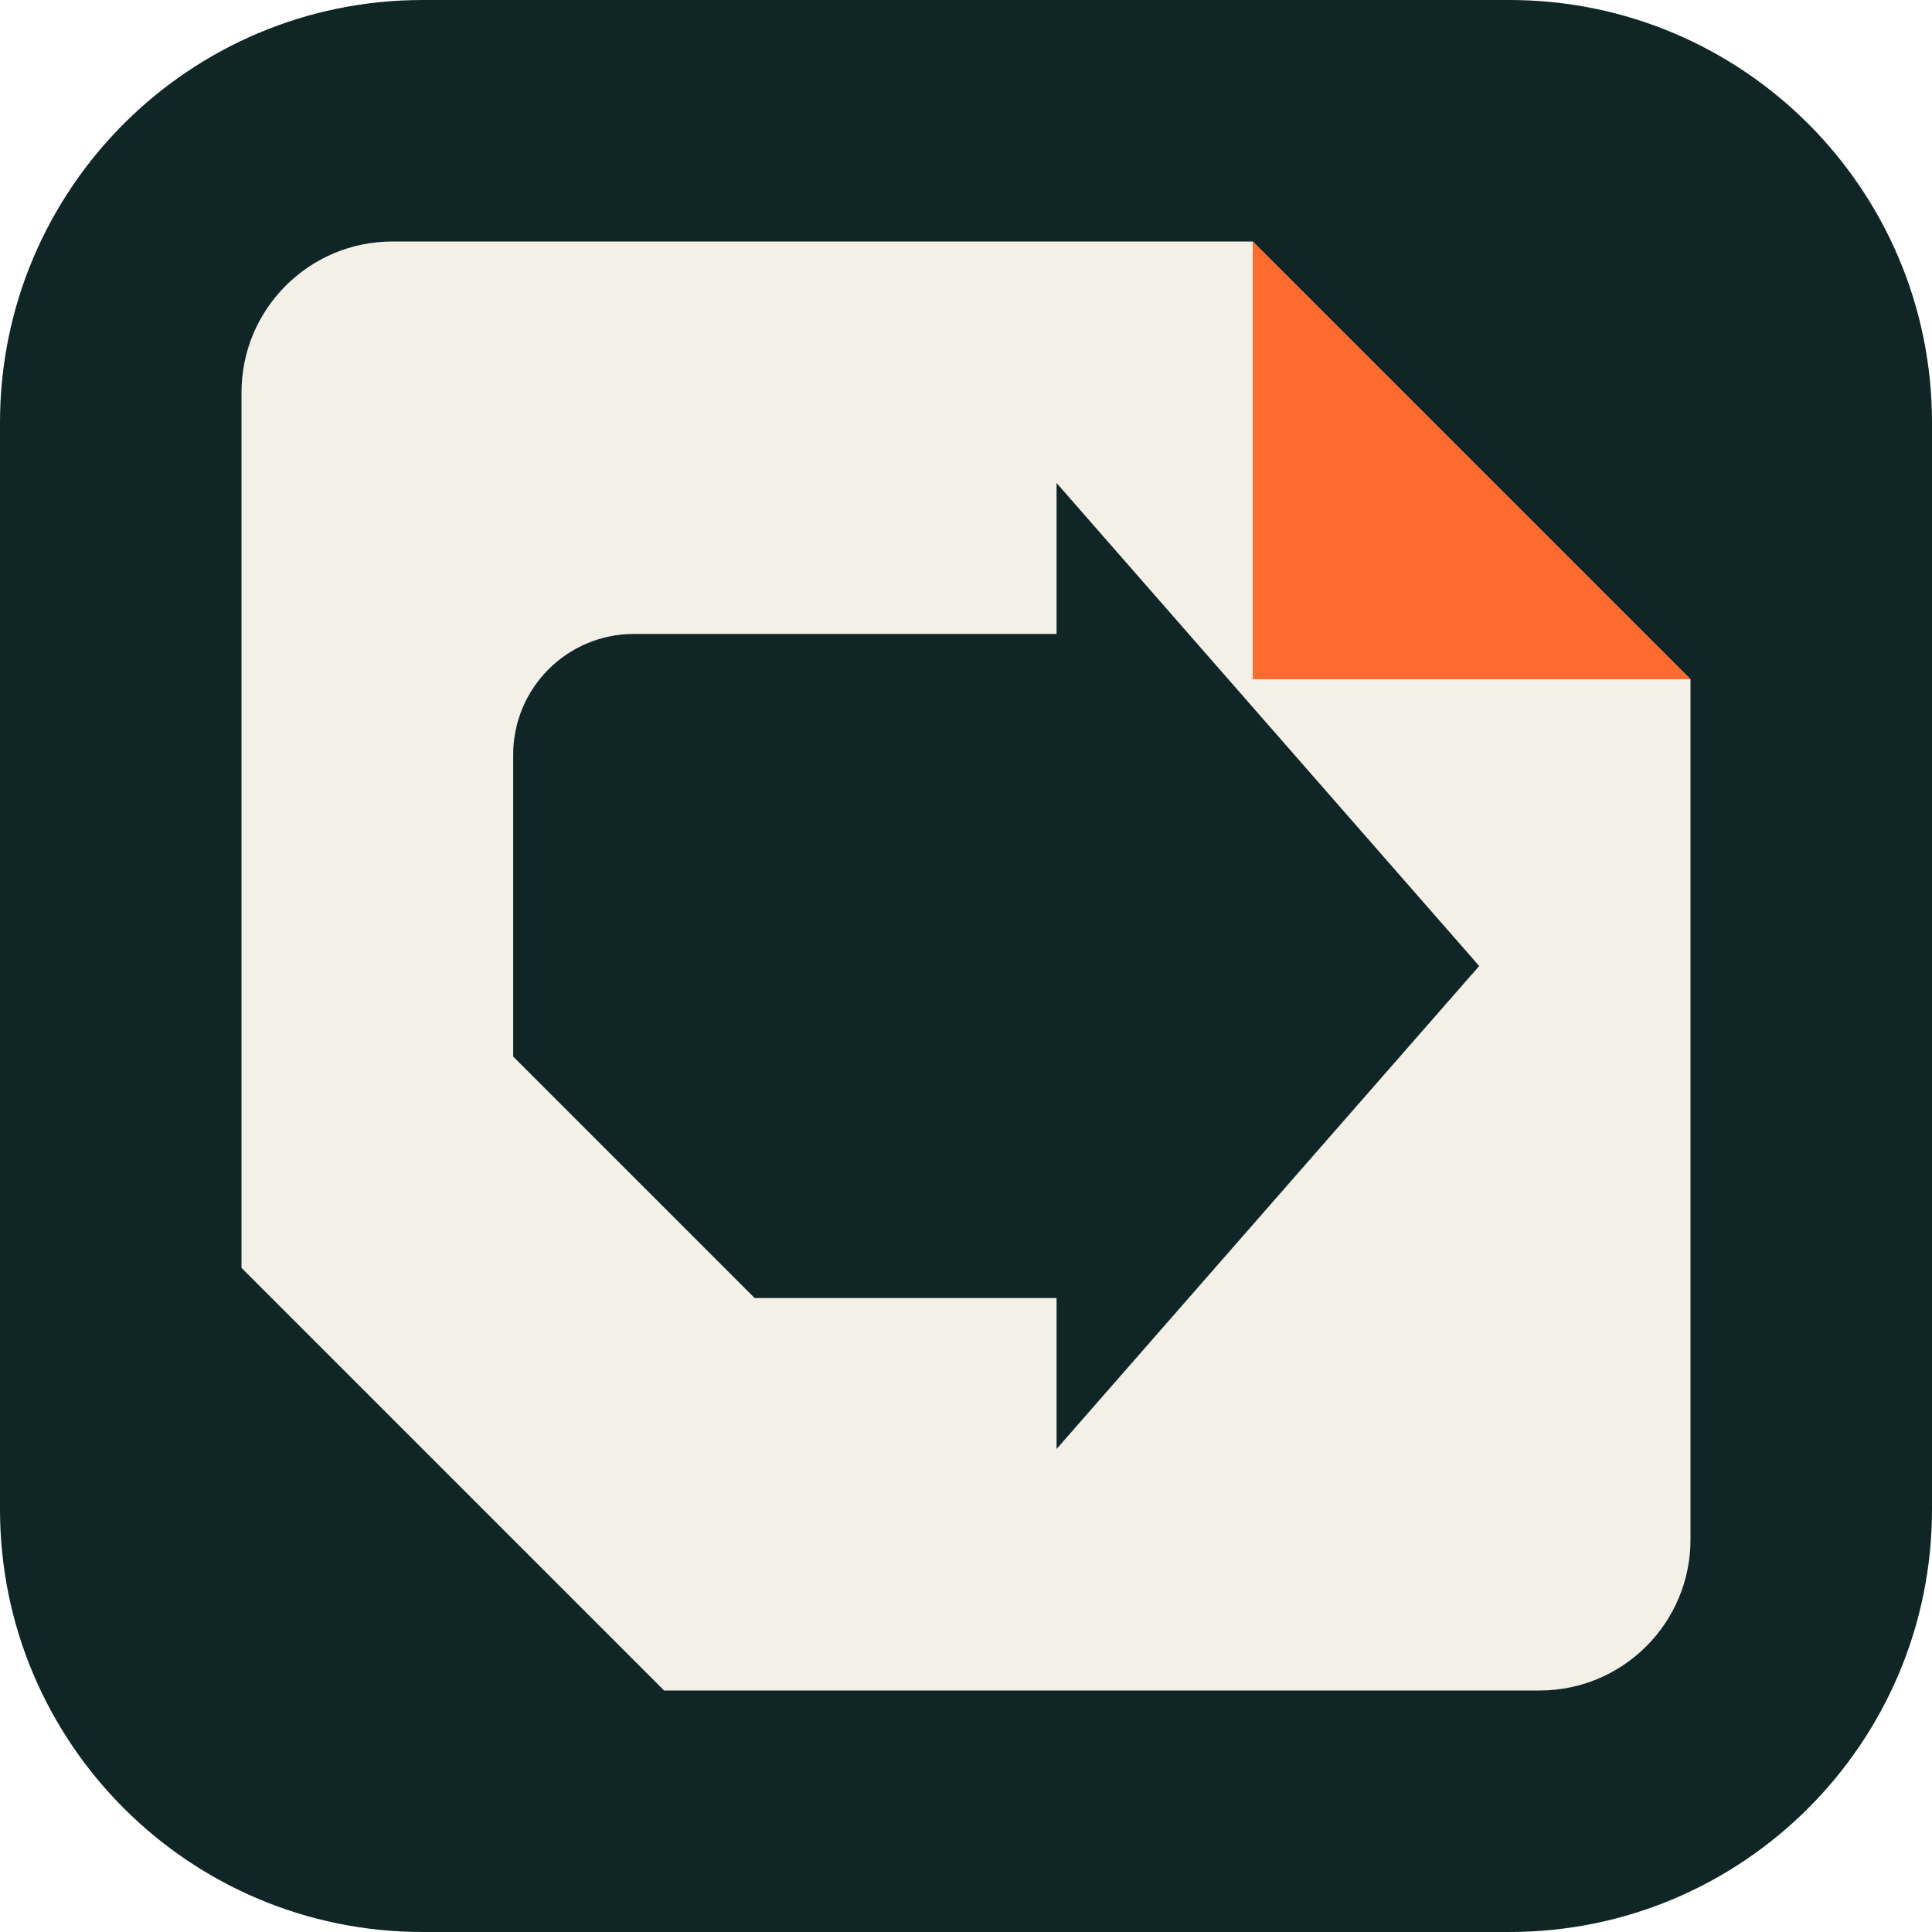
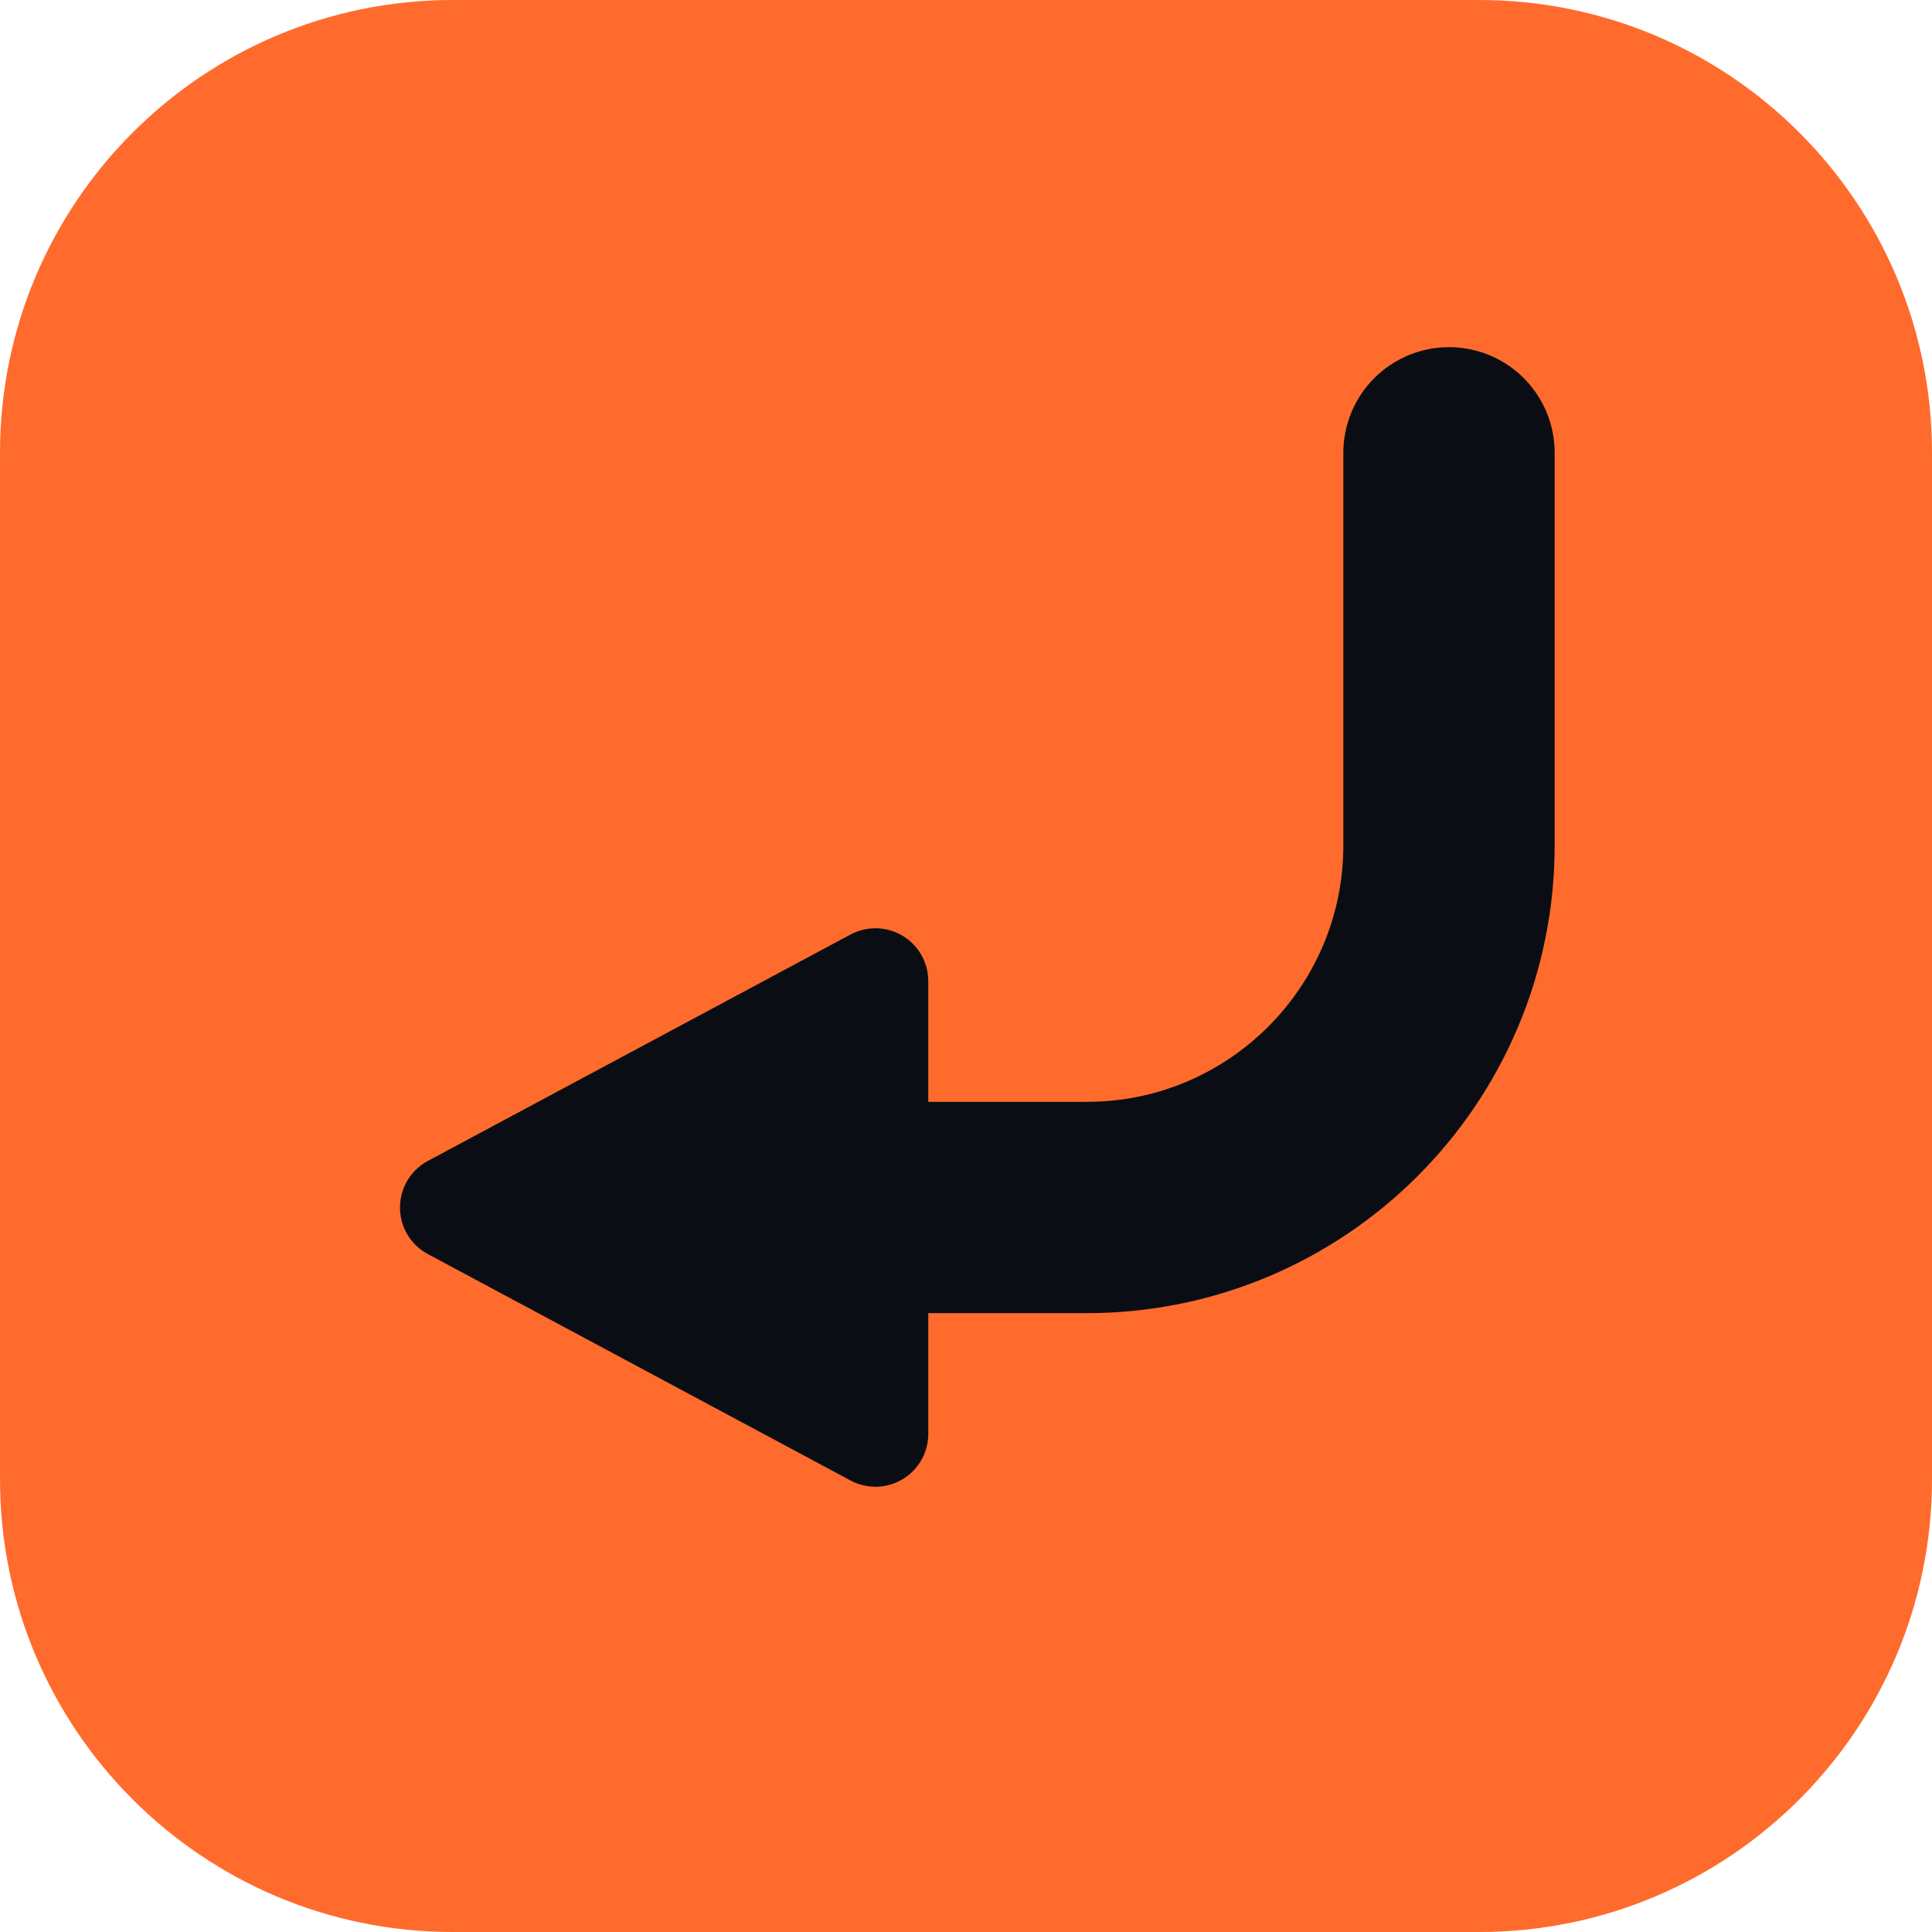
<svg xmlns="http://www.w3.org/2000/svg" viewBox="0 0 64 64">
-   <rect width="64" height="64" rx="14" fill="#102526" />
-   <path fill="#F3F0E8" fill-rule="evenodd" d="M13 8h28.5L56 22.5V51a5 5 0 0 1-5 5H22L8 42V13a5 5 0 0 1 5-5Zm8 13h14v-5l14 16-14 16v-5H25l-8-8V25a4 4 0 0 1 4-4Z" />
-   <path fill="#FF6B2C" d="M41.5 8v14.5H56Z" />
+   <rect width="64" height="64" rx="15" fill="#FF6B2C" />
+   <path d="M 48 15 V 28 A 12 12 0 0 1 36 40 H 27" fill="none" stroke="#0A0E14" stroke-width="7" stroke-linecap="round" />
+   <path d="M 15 40 L 29 32.5 L 29 47.5 Z" fill="#0A0E14" stroke="#0A0E14" stroke-width="3.5" stroke-linejoin="round" />
</svg>
